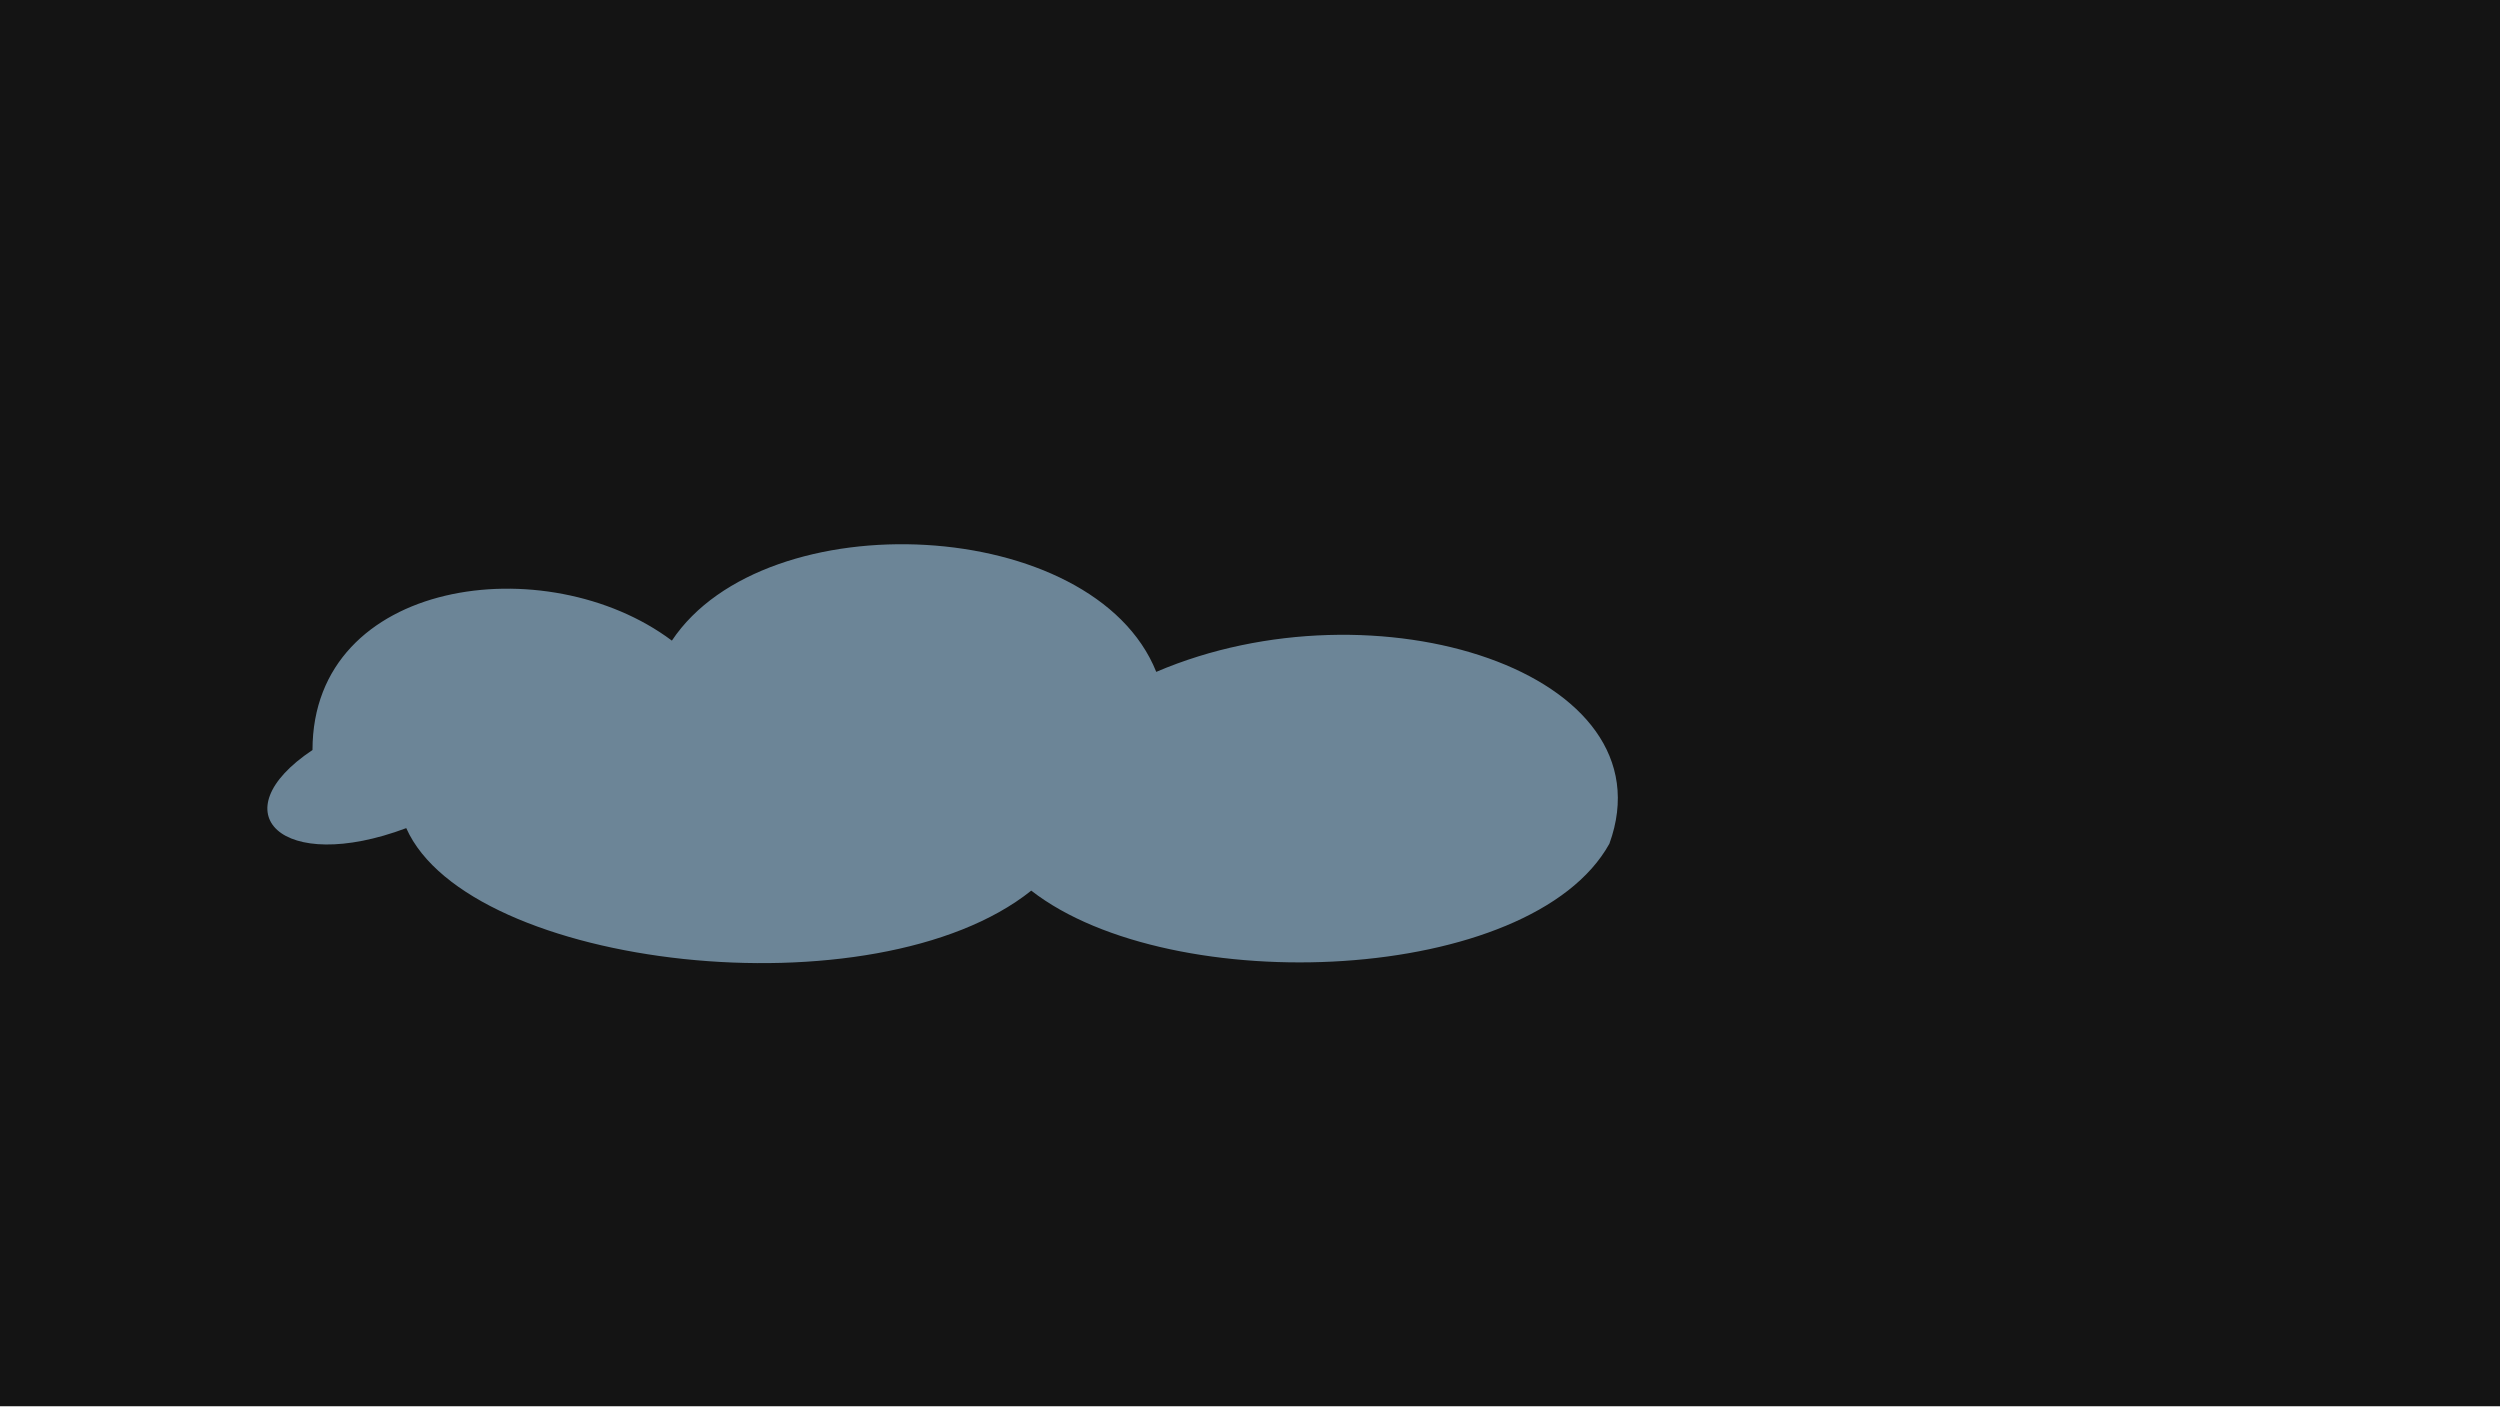
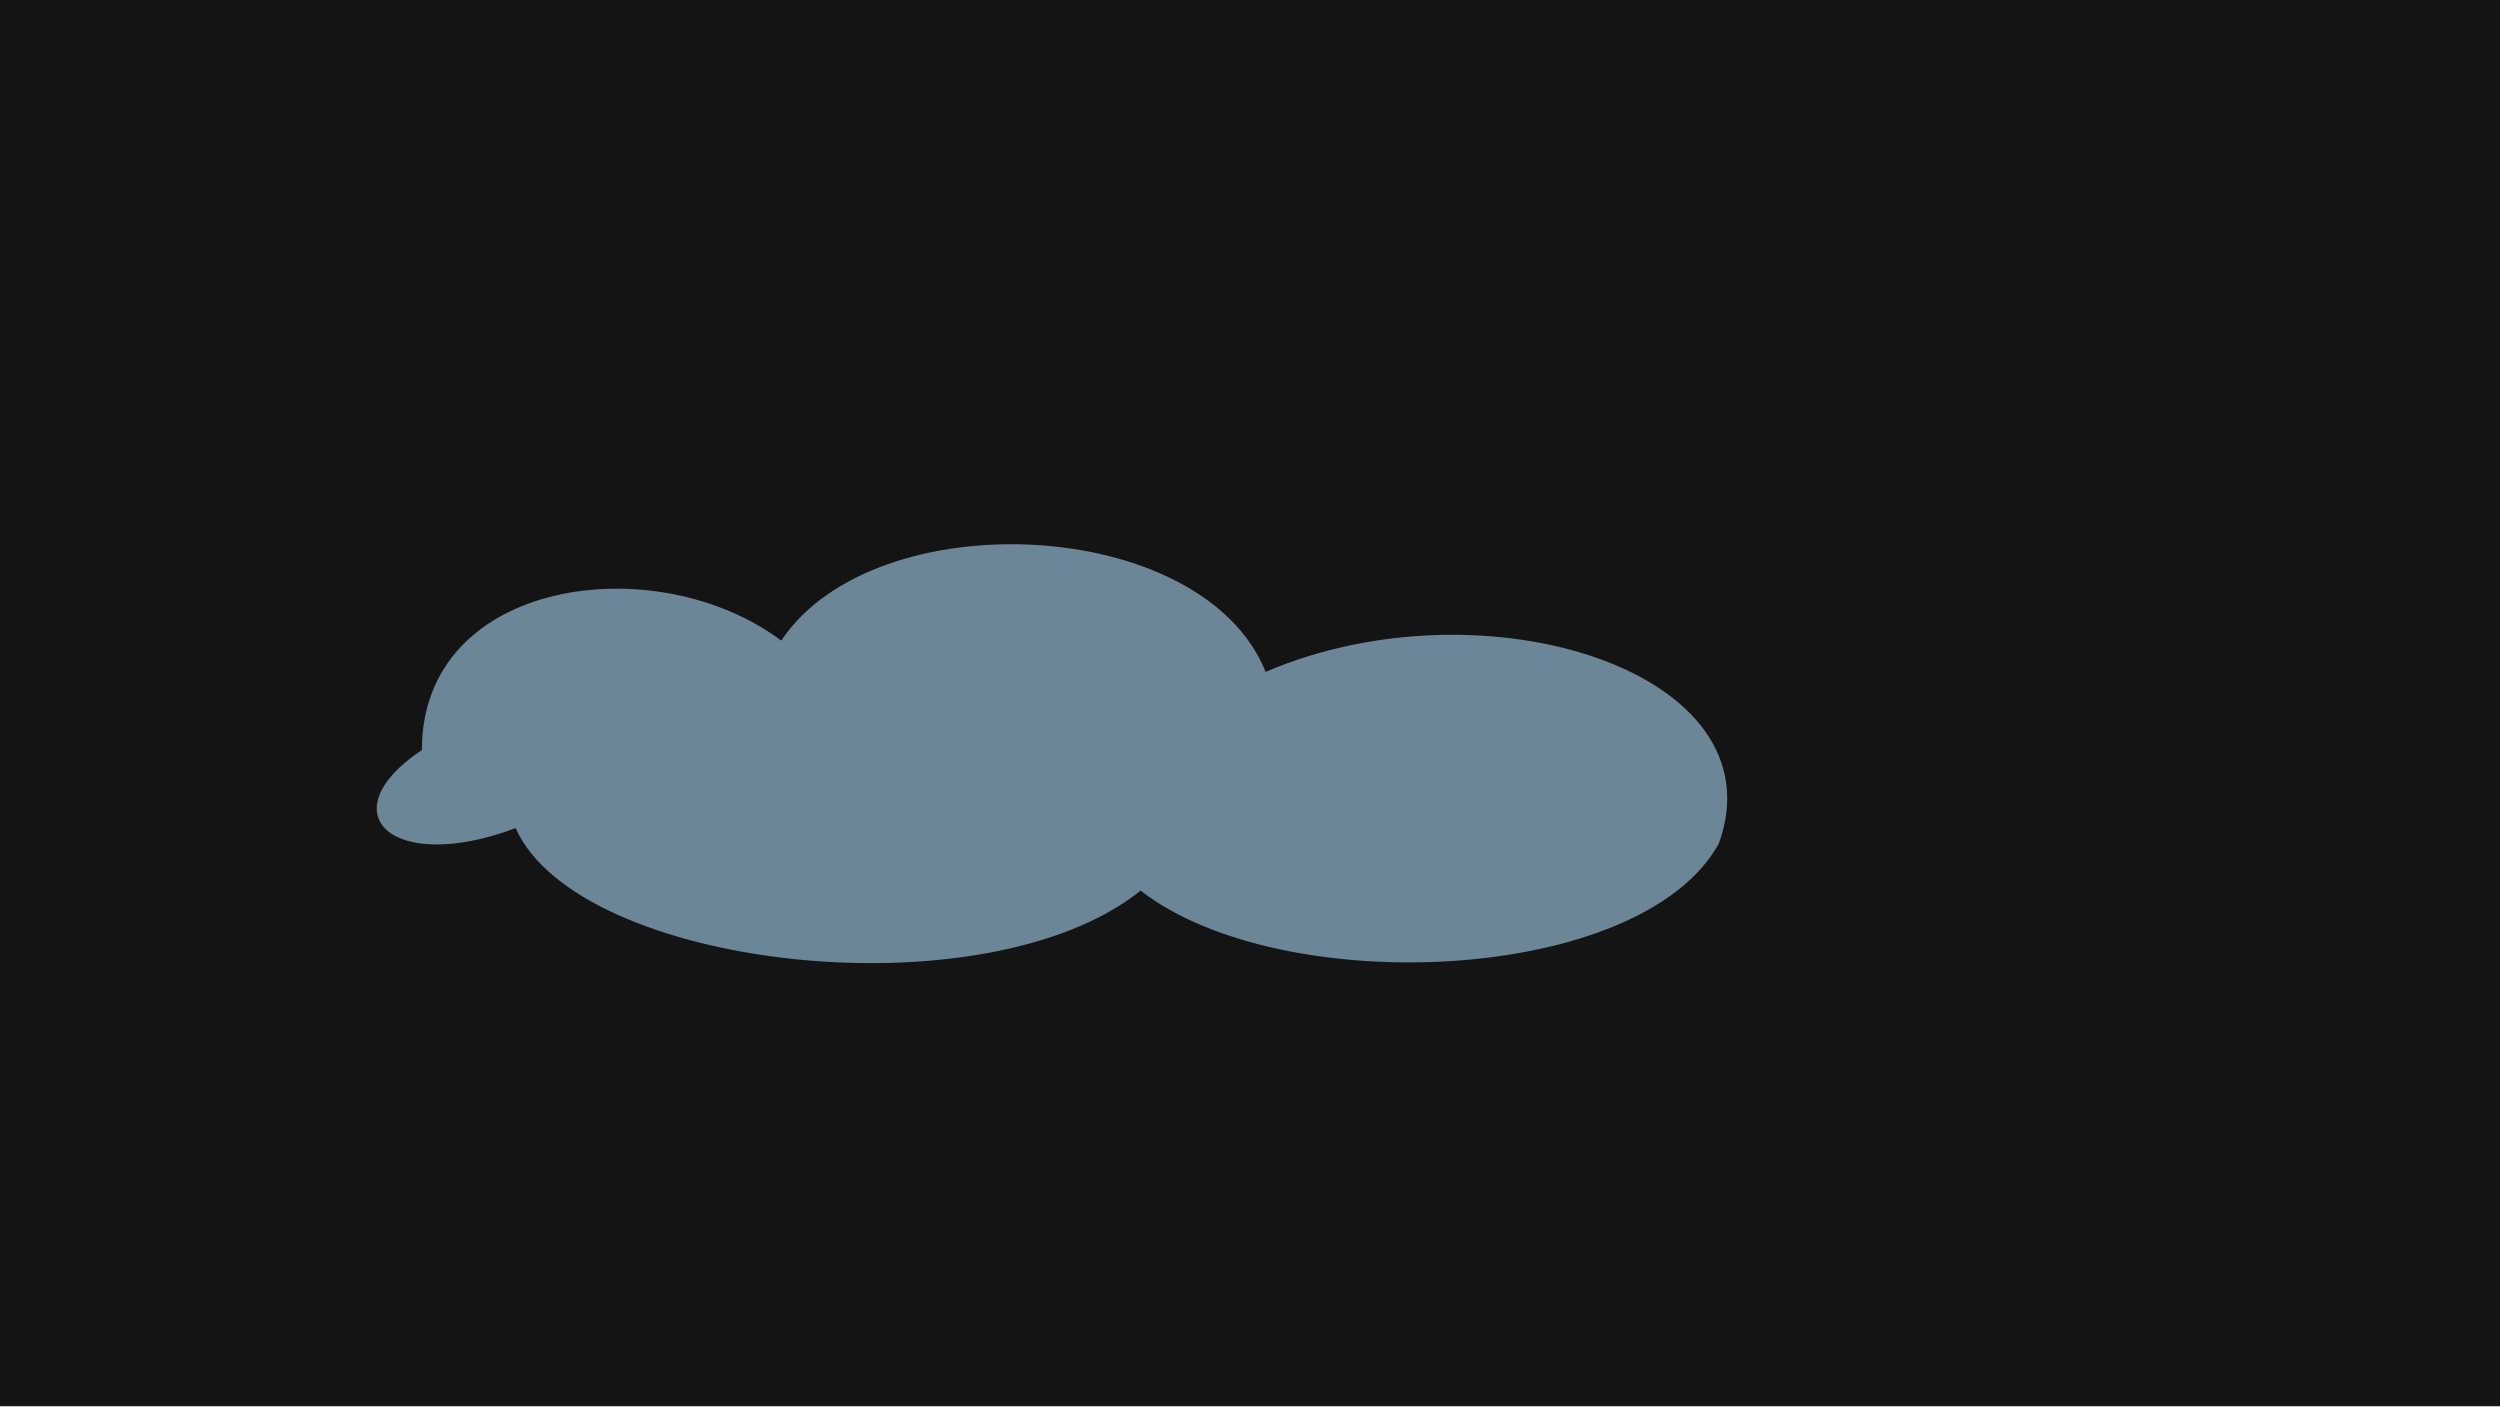
<svg xmlns="http://www.w3.org/2000/svg" width="320" height="180" viewBox="0 0 320 180">
  <g id="s-stage" fill="#141414">
    <path id="s-stage-shape" d="M 0 0 H 320 V 180 H 0 Z" />
  </g>
-   <g id="s-nature-cloud-drift" fill="#6c8597" transform="translate(0 0)">
-     <animateTransform attributeName="transform" type="translate" begin="0s" dur="3.2s" calcMode="linear" values="0 0;48 0;0 0" keyTimes="0;0.5;1" fill="remove" repeatCount="indefinite" />
+   <g id="s-nature-cloud-drift" fill="#6c8597" transform="translate(14 0)">
+     <animateTransform attributeName="transform" type="translate" begin="0s" dur="3.2s" calcMode="linear" values="14 0;48 0;0 0;14 0" keyTimes="0;0.354;0.854;1" fill="remove" repeatCount="indefinite" />
    <path id="s-nature-cloud-drift-shape" d="M 40 96 C 40 74, 70 70, 86 82 C 98 64, 140 66, 148 86 C 176 74, 214 86, 206 108 C 196 126, 150 128, 132 114 C 112 130, 60 124, 52 106 C 36 112, 28 104, 40 96 Z" />
  </g>
</svg>
